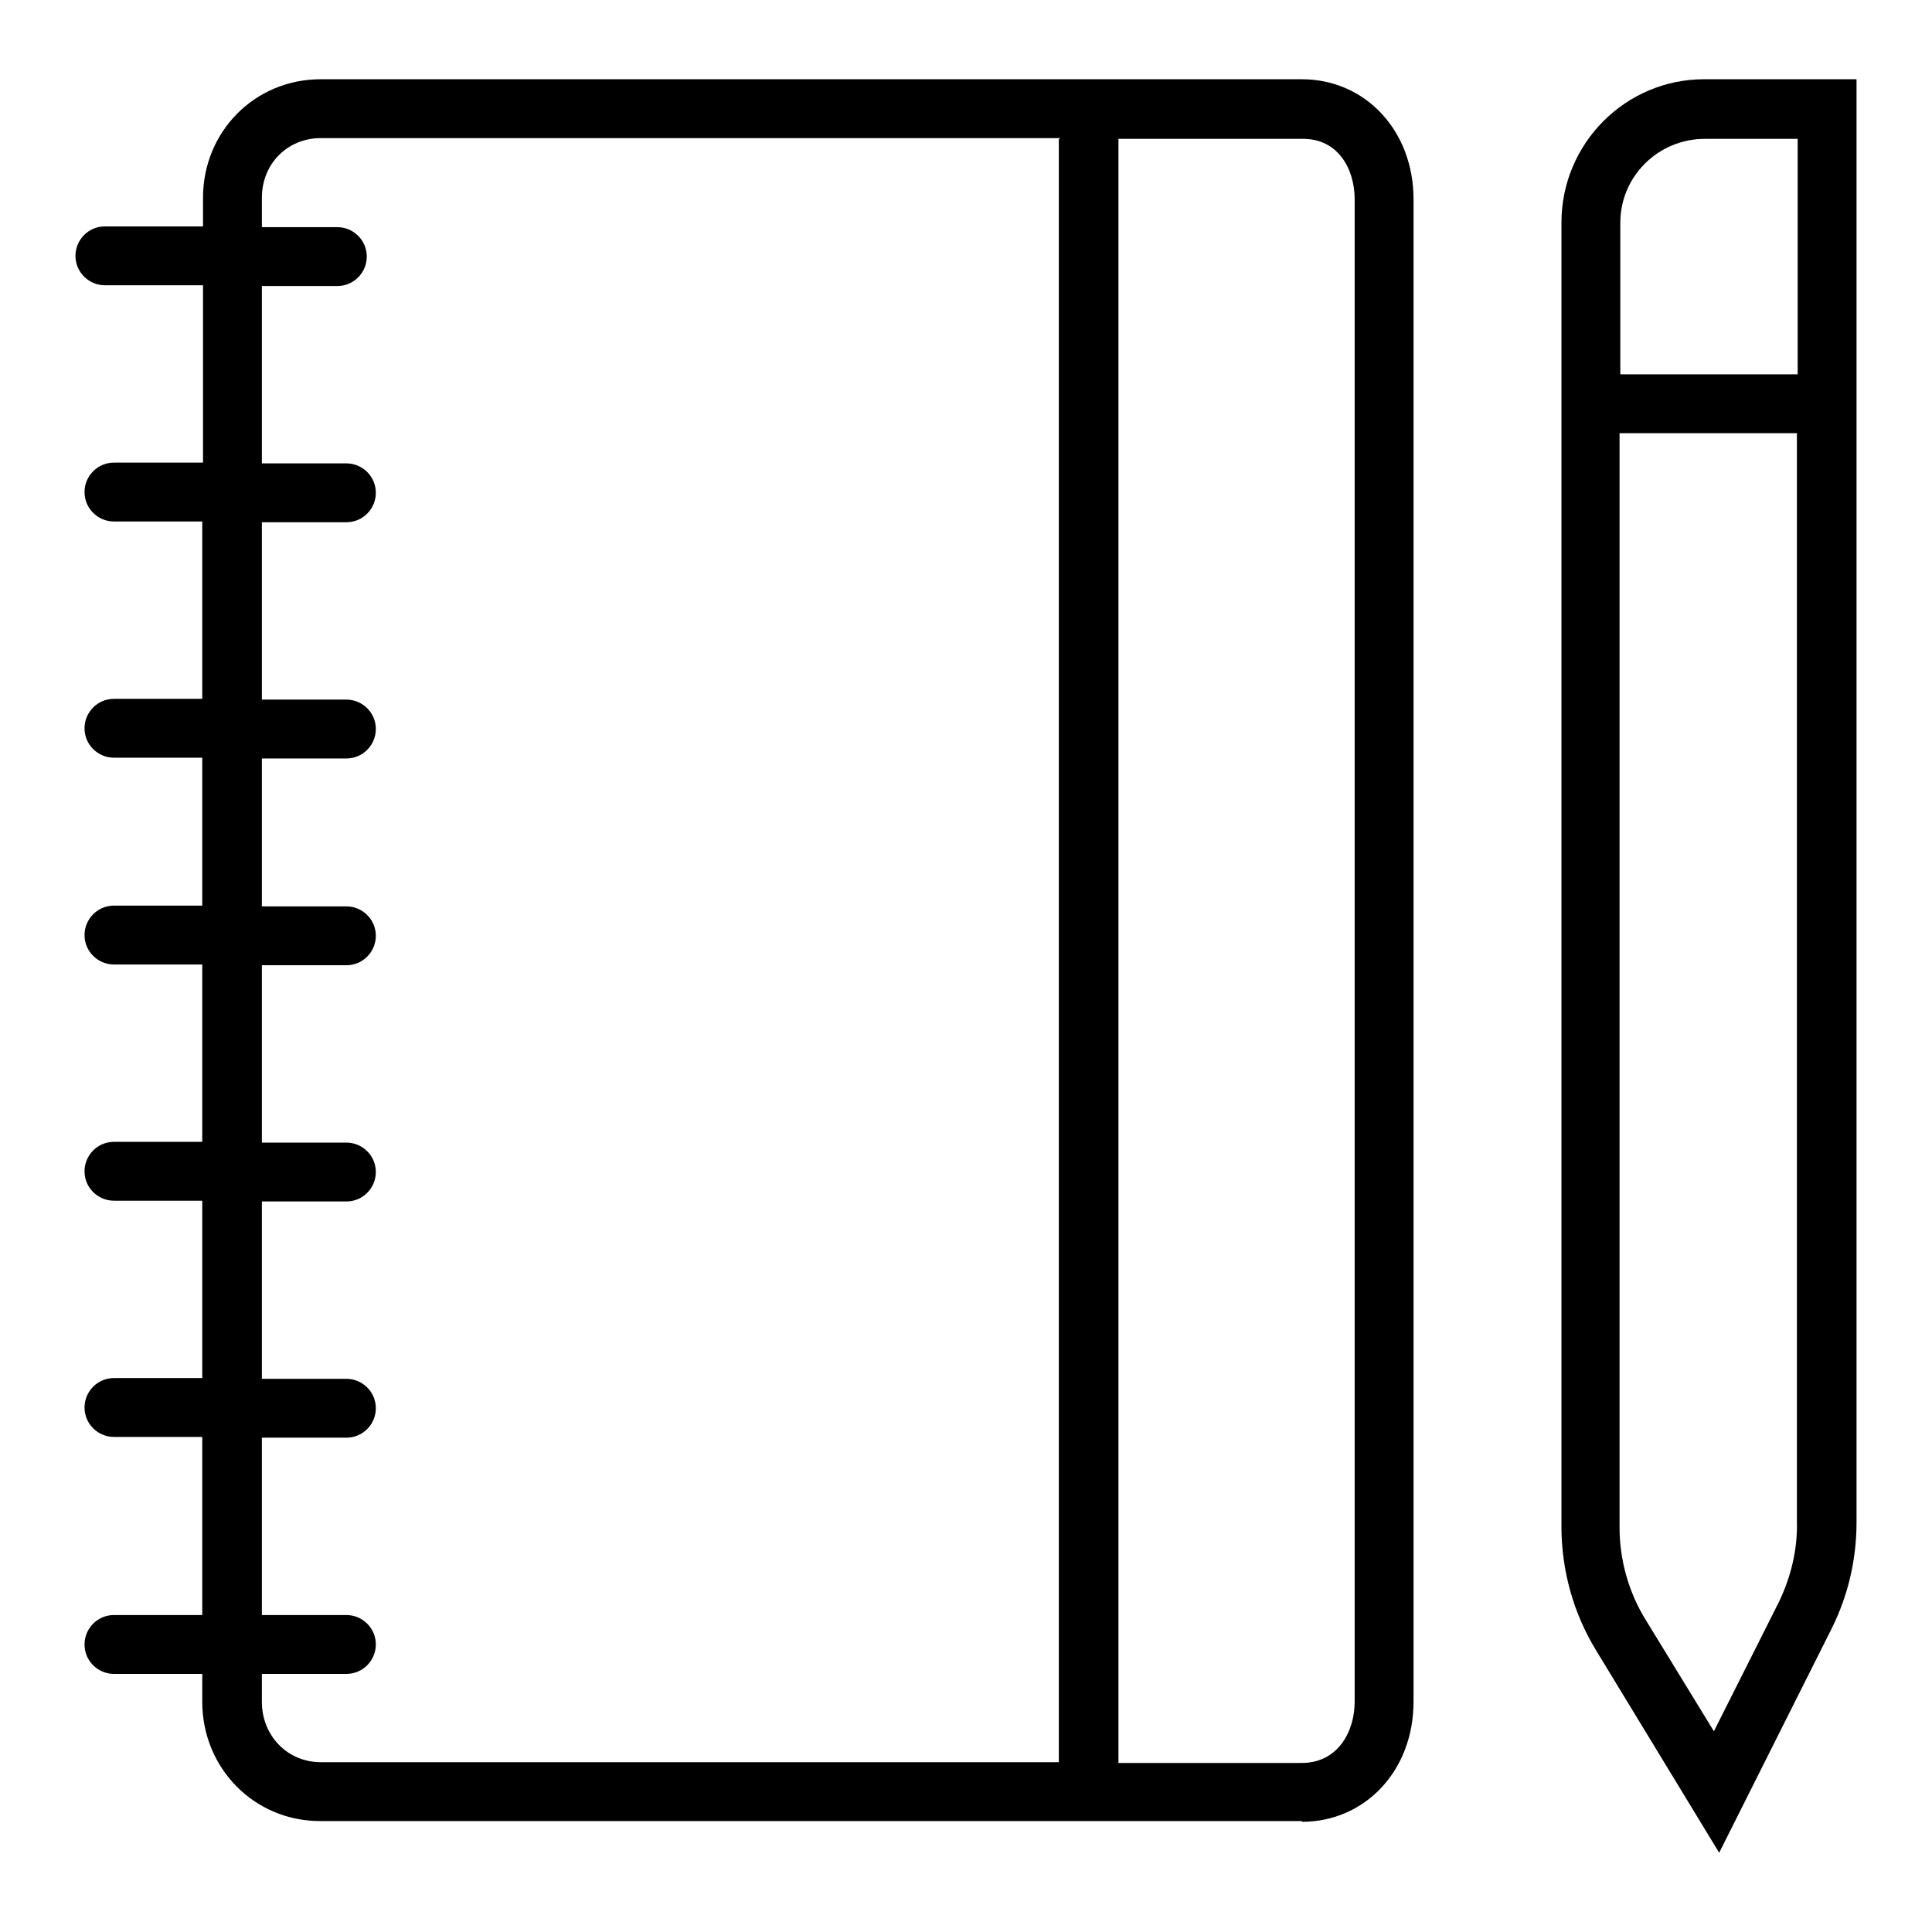
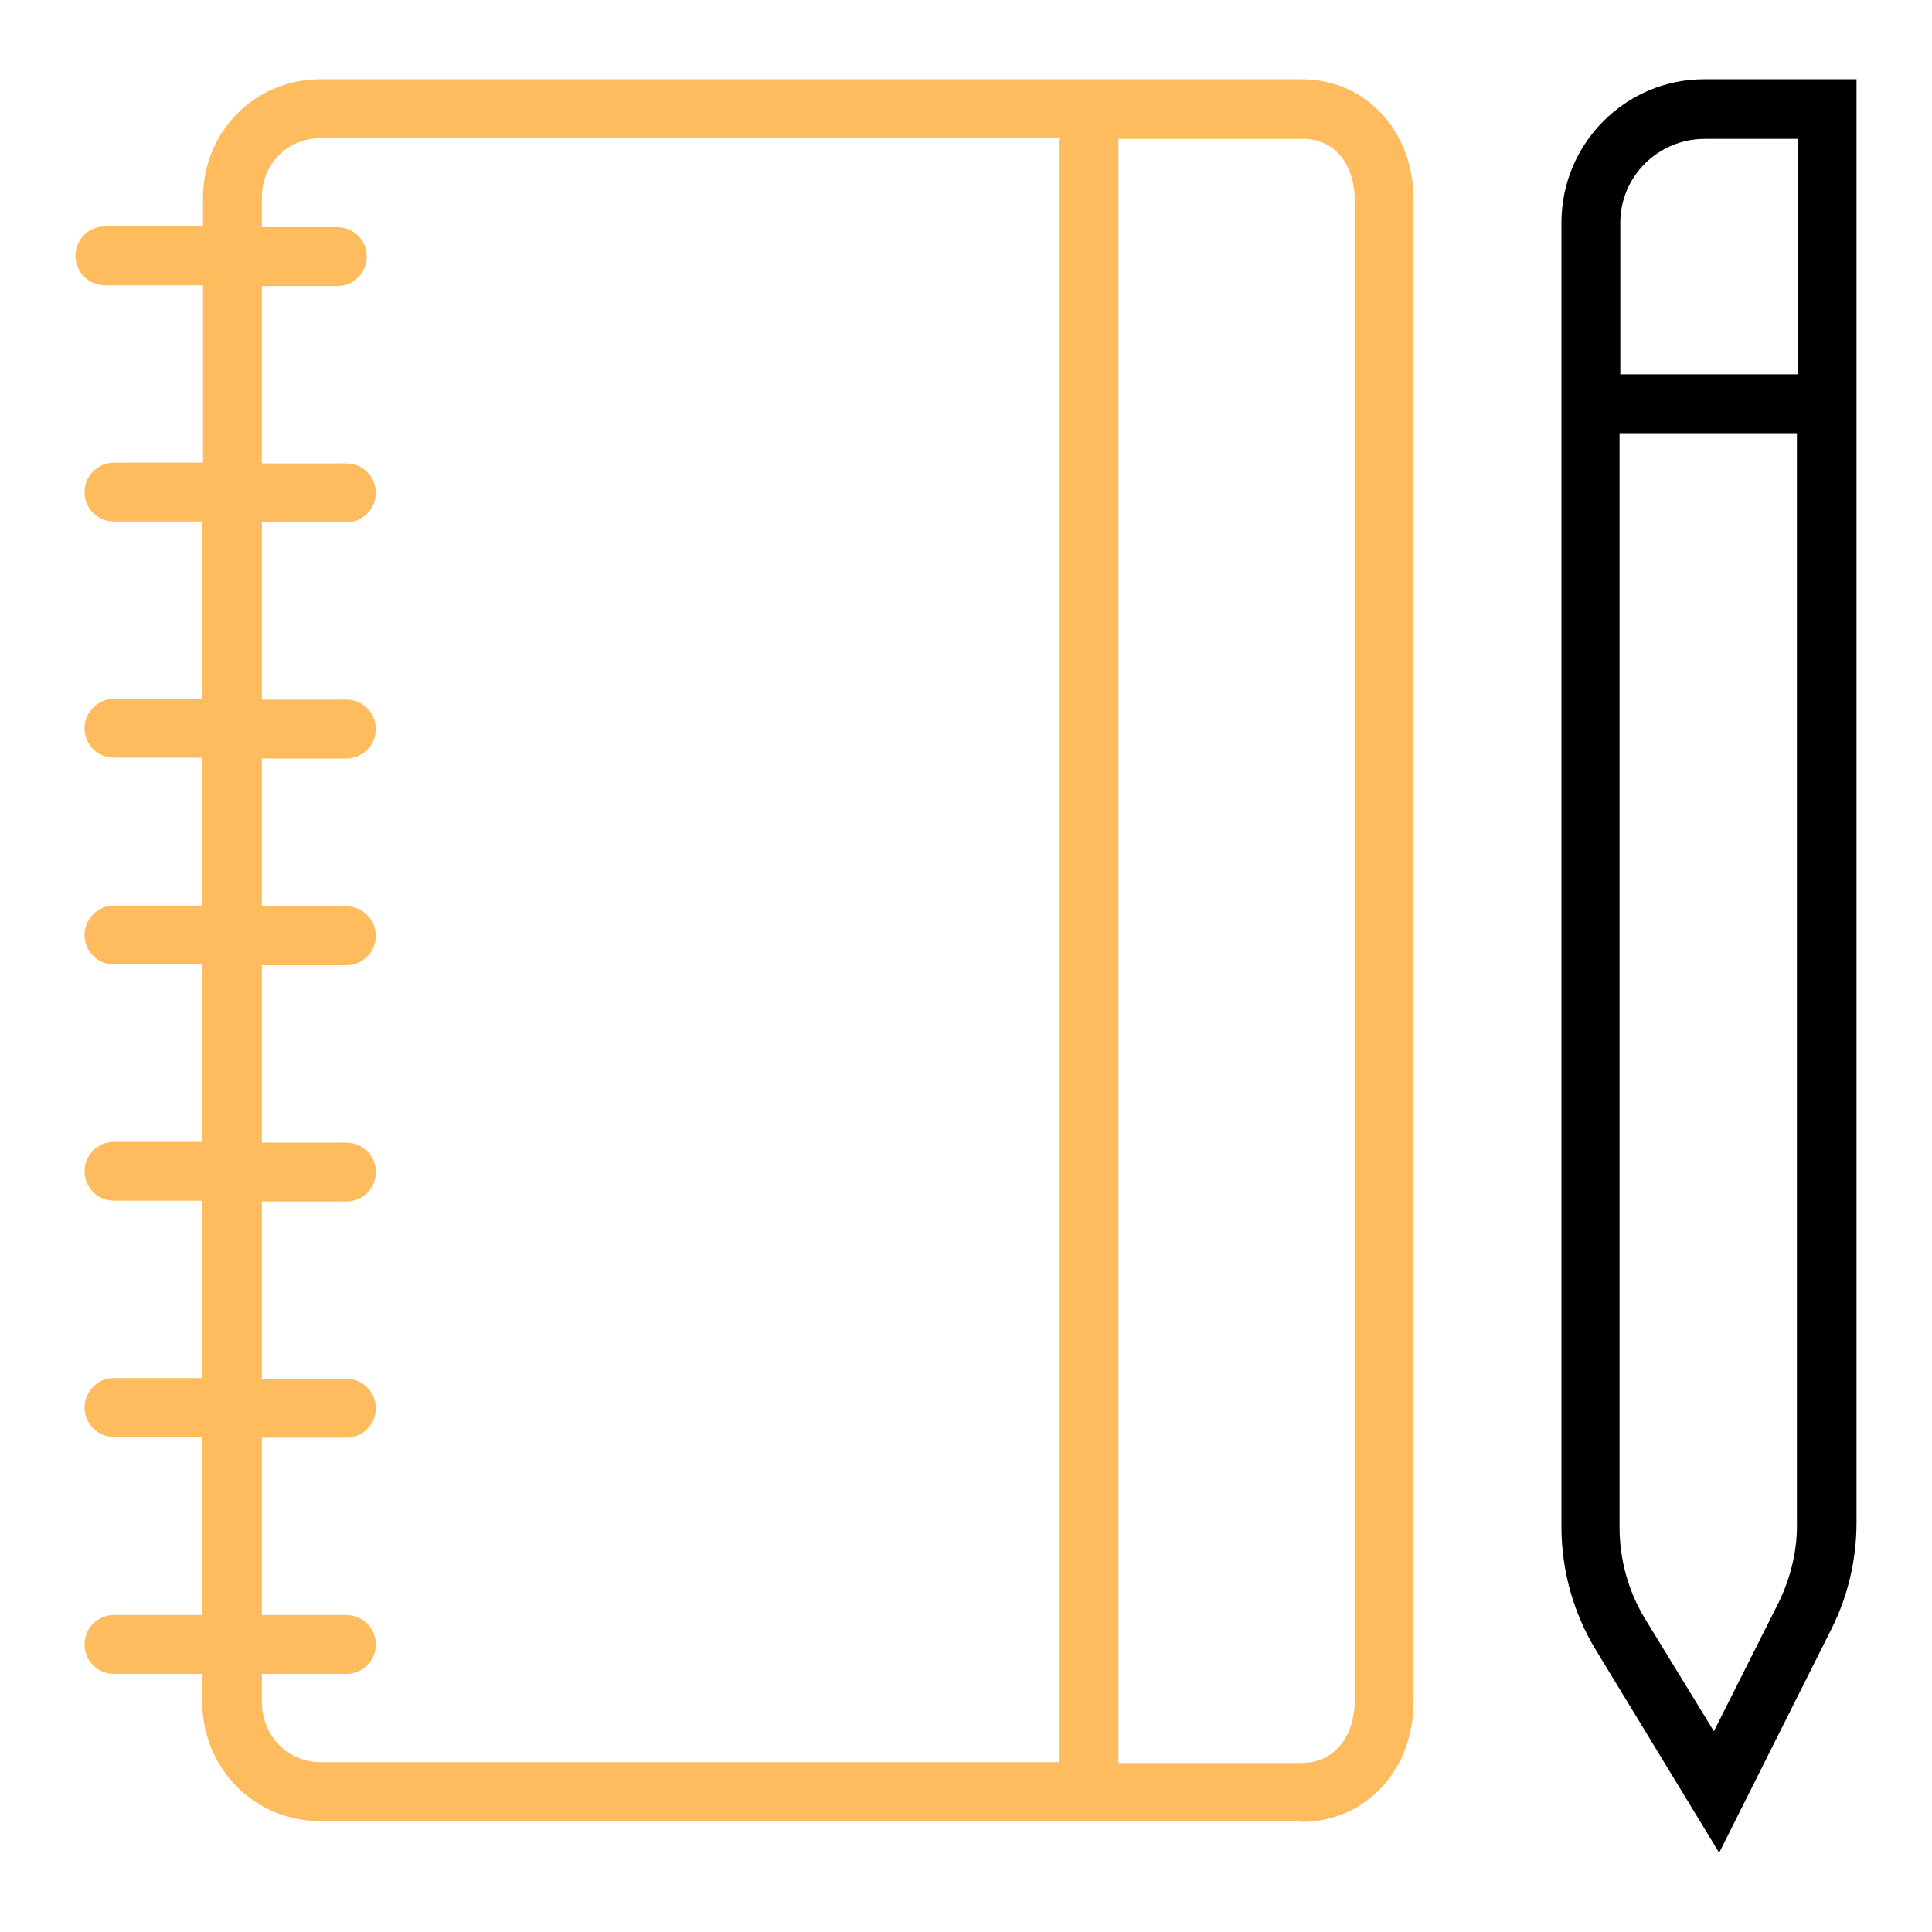
<svg xmlns="http://www.w3.org/2000/svg" version="1.1" x="0px" y="0px" viewBox="0 0 256 256" enable-background="new 0 0 256 256" xml:space="preserve">
  <g>
    <g>
-       <path fill="#000000" d="M172.5,241.4c8.4,0,14.8-6.8,14.8-15.9V26.4c0-9.1-6.4-15.9-14.8-15.9h-130c-8.8,0-15.6,7-15.6,15.7V30h-13c-2.2,0-3.9,1.8-3.9,3.9c0,2.2,1.8,3.9,3.9,3.9h13v23.5H15.1c-2.2,0-3.9,1.8-3.9,3.9c0,2.2,1.8,3.9,3.9,3.9h11.7v23.5H15.1c-2.2,0-3.9,1.8-3.9,3.9c0,2.2,1.8,3.9,3.9,3.9h11.7v19.6H15.1c-2.2,0-3.9,1.8-3.9,3.9c0,2.2,1.8,3.9,3.9,3.9h11.7v23.5H15.1c-2.2,0-3.9,1.8-3.9,3.9c0,2.2,1.8,3.9,3.9,3.9h11.7v23.5H15.1c-2.2,0-3.9,1.8-3.9,3.9c0,2.2,1.8,3.9,3.9,3.9h11.7V214H15.1c-2.2,0-3.9,1.8-3.9,3.9c0,2.2,1.8,3.9,3.9,3.9h11.7v3.7c0,8.8,6.9,15.8,15.6,15.8H172.5L172.5,241.4z M179.5,26.4v199.1c0,3.9-2.2,8.1-7,8.1h-24.3v-215c0-0.1,0-0.2,0-0.2h24.3C177.3,18.3,179.5,22.4,179.5,26.4 M34.7,225.5v-3.7h11.2c2.2,0,3.9-1.8,3.9-3.9c0-2.2-1.8-3.9-3.9-3.9H34.7v-23.5h11.2c2.2,0,3.9-1.8,3.9-3.9c0-2.2-1.8-3.9-3.9-3.9H34.7v-23.5h11.2c2.2,0,3.9-1.8,3.9-3.9c0-2.2-1.8-3.9-3.9-3.9H34.7v-23.5h11.2c2.2,0,3.9-1.8,3.9-3.9c0-2.2-1.8-3.9-3.9-3.9H34.7v-19.6h11.2c2.2,0,3.9-1.8,3.9-3.9c0-2.2-1.8-3.9-3.9-3.9H34.7V69.2h11.2c2.2,0,3.9-1.8,3.9-3.9c0-2.2-1.8-3.9-3.9-3.9H34.7V37.9h10c2.2,0,3.9-1.8,3.9-3.9c0-2.2-1.8-3.9-3.9-3.9h-10v-3.9c0-4.5,3.4-7.9,7.8-7.9h98c0,0-0.2,0.1-0.2,0.2v215H42.5C38.1,233.5,34.7,230,34.7,225.5" />
+       <path fill="#FFBC5E" d="M172.5,241.4c8.4,0,14.8-6.8,14.8-15.9V26.4c0-9.1-6.4-15.9-14.8-15.9h-130c-8.8,0-15.6,7-15.6,15.7V30h-13c-2.2,0-3.9,1.8-3.9,3.9c0,2.2,1.8,3.9,3.9,3.9h13v23.5H15.1c-2.2,0-3.9,1.8-3.9,3.9c0,2.2,1.8,3.9,3.9,3.9h11.7v23.5H15.1c-2.2,0-3.9,1.8-3.9,3.9c0,2.2,1.8,3.9,3.9,3.9h11.7v19.6H15.1c-2.2,0-3.9,1.8-3.9,3.9c0,2.2,1.8,3.9,3.9,3.9h11.7v23.5H15.1c-2.2,0-3.9,1.8-3.9,3.9c0,2.2,1.8,3.9,3.9,3.9h11.7v23.5H15.1c-2.2,0-3.9,1.8-3.9,3.9c0,2.2,1.8,3.9,3.9,3.9h11.7V214H15.1c-2.2,0-3.9,1.8-3.9,3.9c0,2.2,1.8,3.9,3.9,3.9h11.7v3.7c0,8.8,6.9,15.8,15.6,15.8H172.5L172.5,241.4z M179.5,26.4v199.1c0,3.9-2.2,8.1-7,8.1h-24.3v-215c0-0.1,0-0.2,0-0.2h24.3C177.3,18.3,179.5,22.4,179.5,26.4 M34.7,225.5v-3.7h11.2c2.2,0,3.9-1.8,3.9-3.9c0-2.2-1.8-3.9-3.9-3.9H34.7v-23.5h11.2c2.2,0,3.9-1.8,3.9-3.9c0-2.2-1.8-3.9-3.9-3.9H34.7v-23.5h11.2c2.2,0,3.9-1.8,3.9-3.9c0-2.2-1.8-3.9-3.9-3.9H34.7v-23.5h11.2c2.2,0,3.9-1.8,3.9-3.9c0-2.2-1.8-3.9-3.9-3.9H34.7v-19.6h11.2c2.2,0,3.9-1.8,3.9-3.9c0-2.2-1.8-3.9-3.9-3.9H34.7V69.2h11.2c2.2,0,3.9-1.8,3.9-3.9c0-2.2-1.8-3.9-3.9-3.9H34.7V37.9h10c2.2,0,3.9-1.8,3.9-3.9c0-2.2-1.8-3.9-3.9-3.9h-10v-3.9c0-4.5,3.4-7.9,7.8-7.9h98c0,0-0.2,0.1-0.2,0.2v215H42.5C38.1,233.5,34.7,230,34.7,225.5" />
      <path fill="#000000" d="M206.9,29.5v172.8c0,5.8,1.6,11.5,4.6,16.4l16.3,26.8l14.9-29.7c2.2-4.4,3.3-9.2,3.3-14.1V10.5h-20.2C215.4,10.5,206.9,19,206.9,29.5 M235.7,212.3l-8.6,17.1l-9-14.7c-2.3-3.7-3.5-8-3.5-12.3V57.4h23.5v144.2C238.2,205.3,237.3,209,235.7,212.3 M238.2,49.6h-23.5V29.5c0-6.1,5-11.1,11.2-11.1h12.3V49.6z" />
    </g>
  </g>
</svg>
